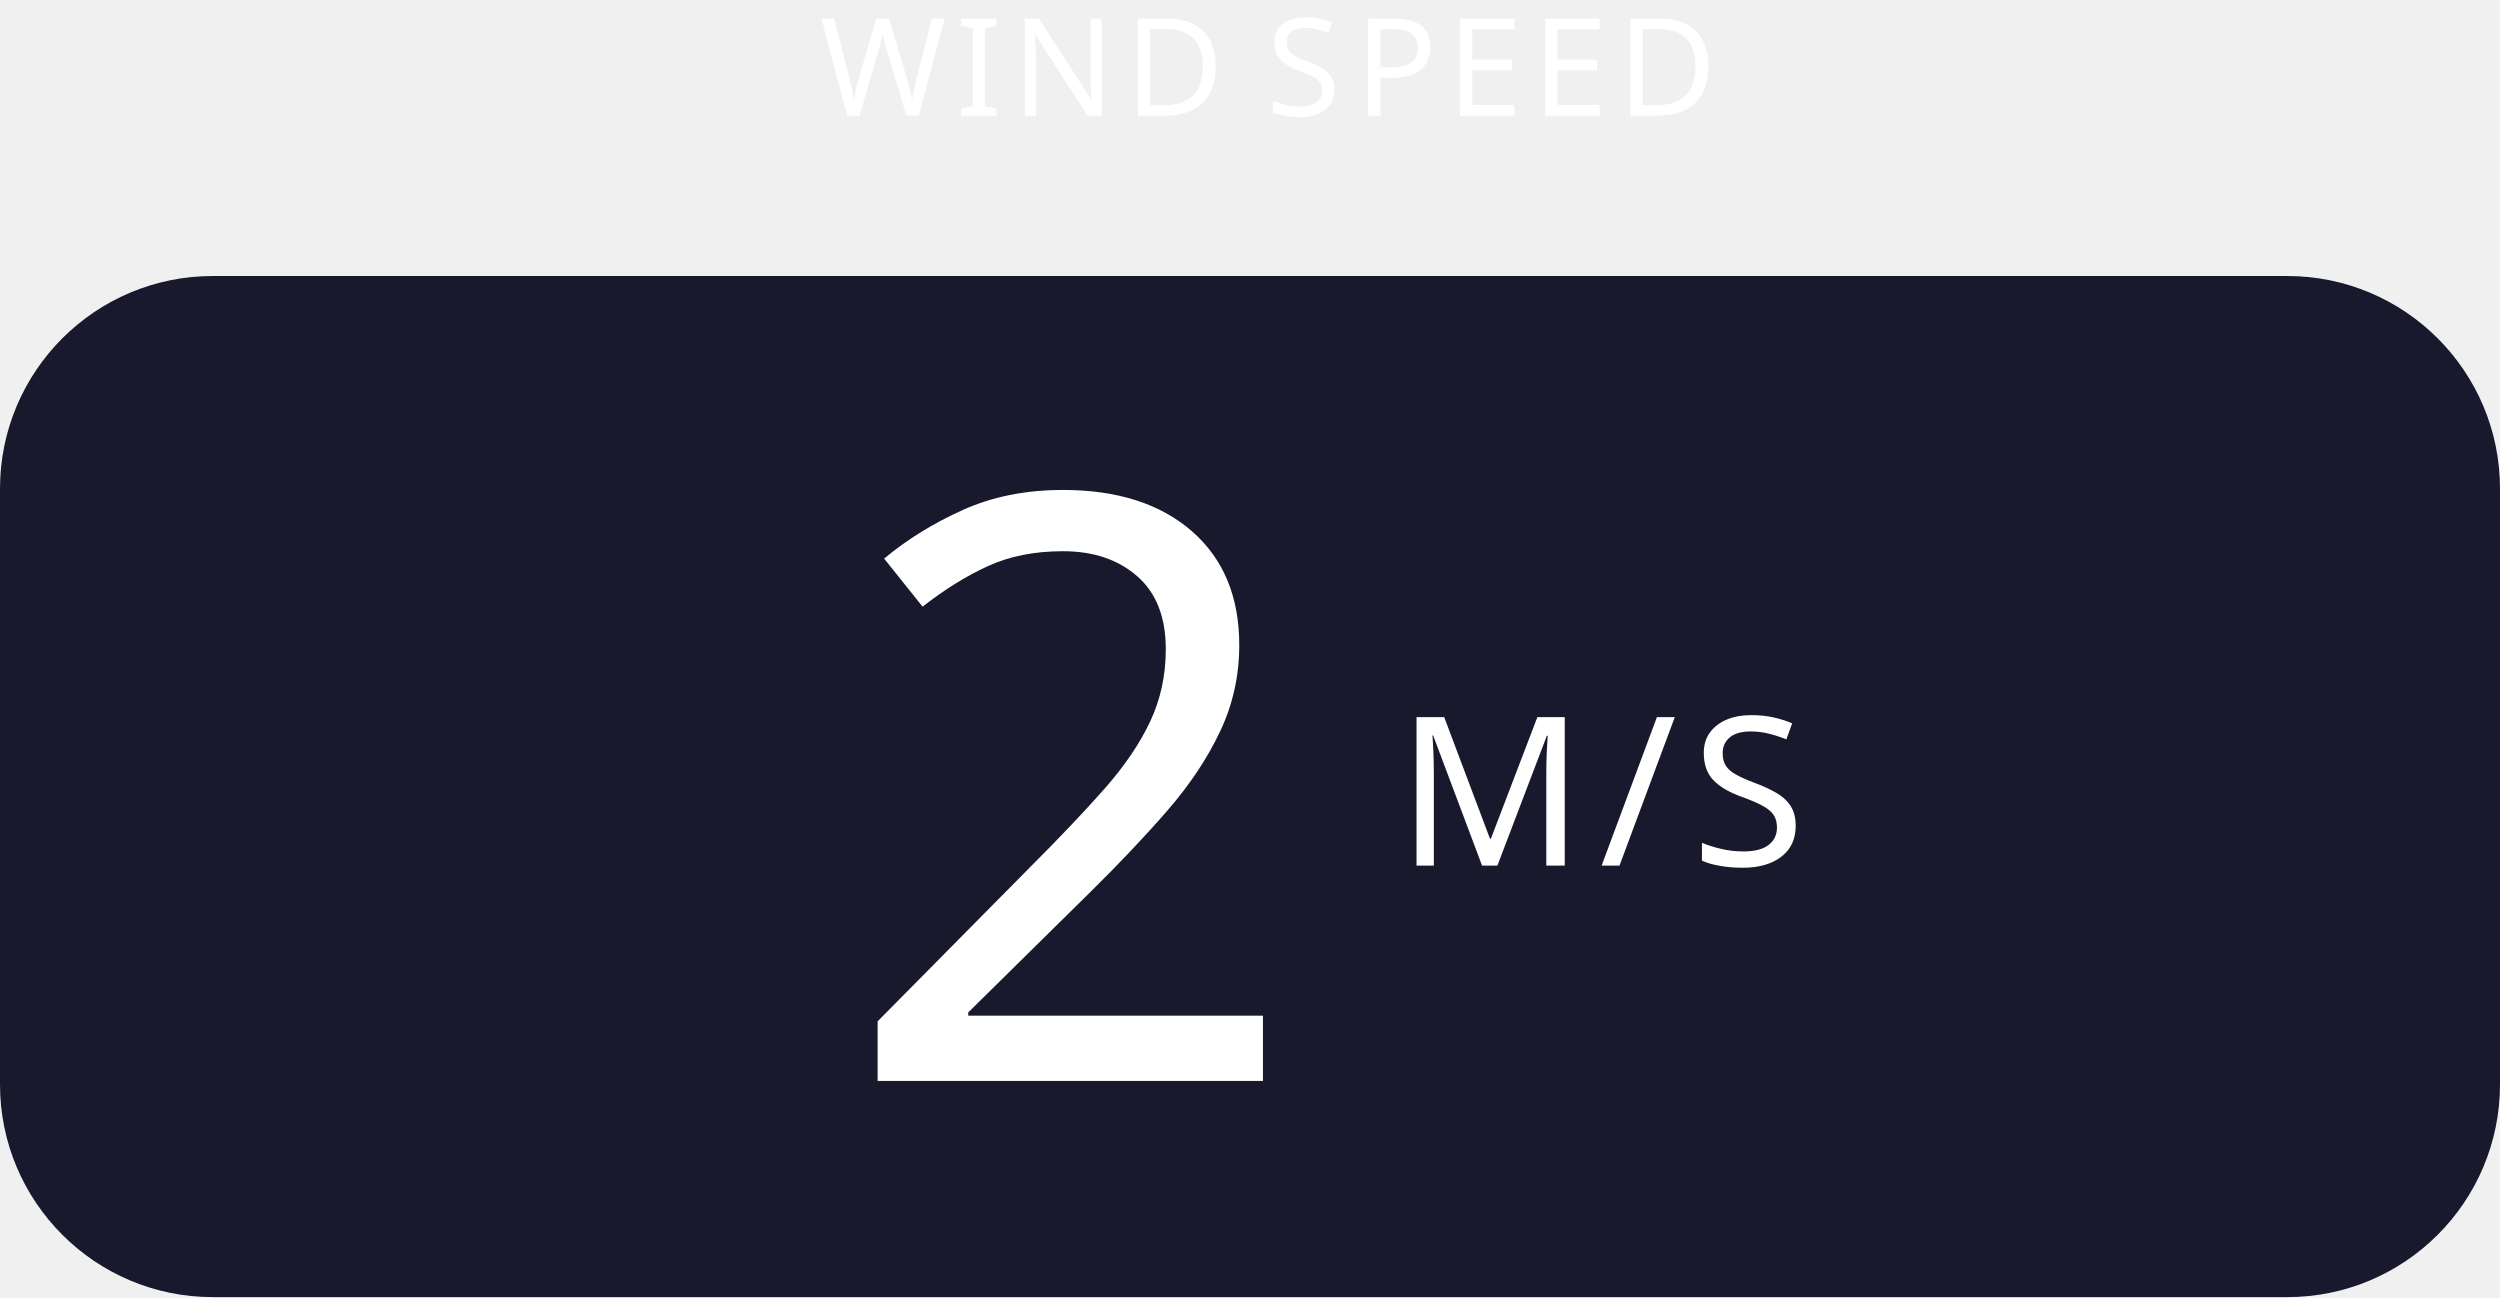
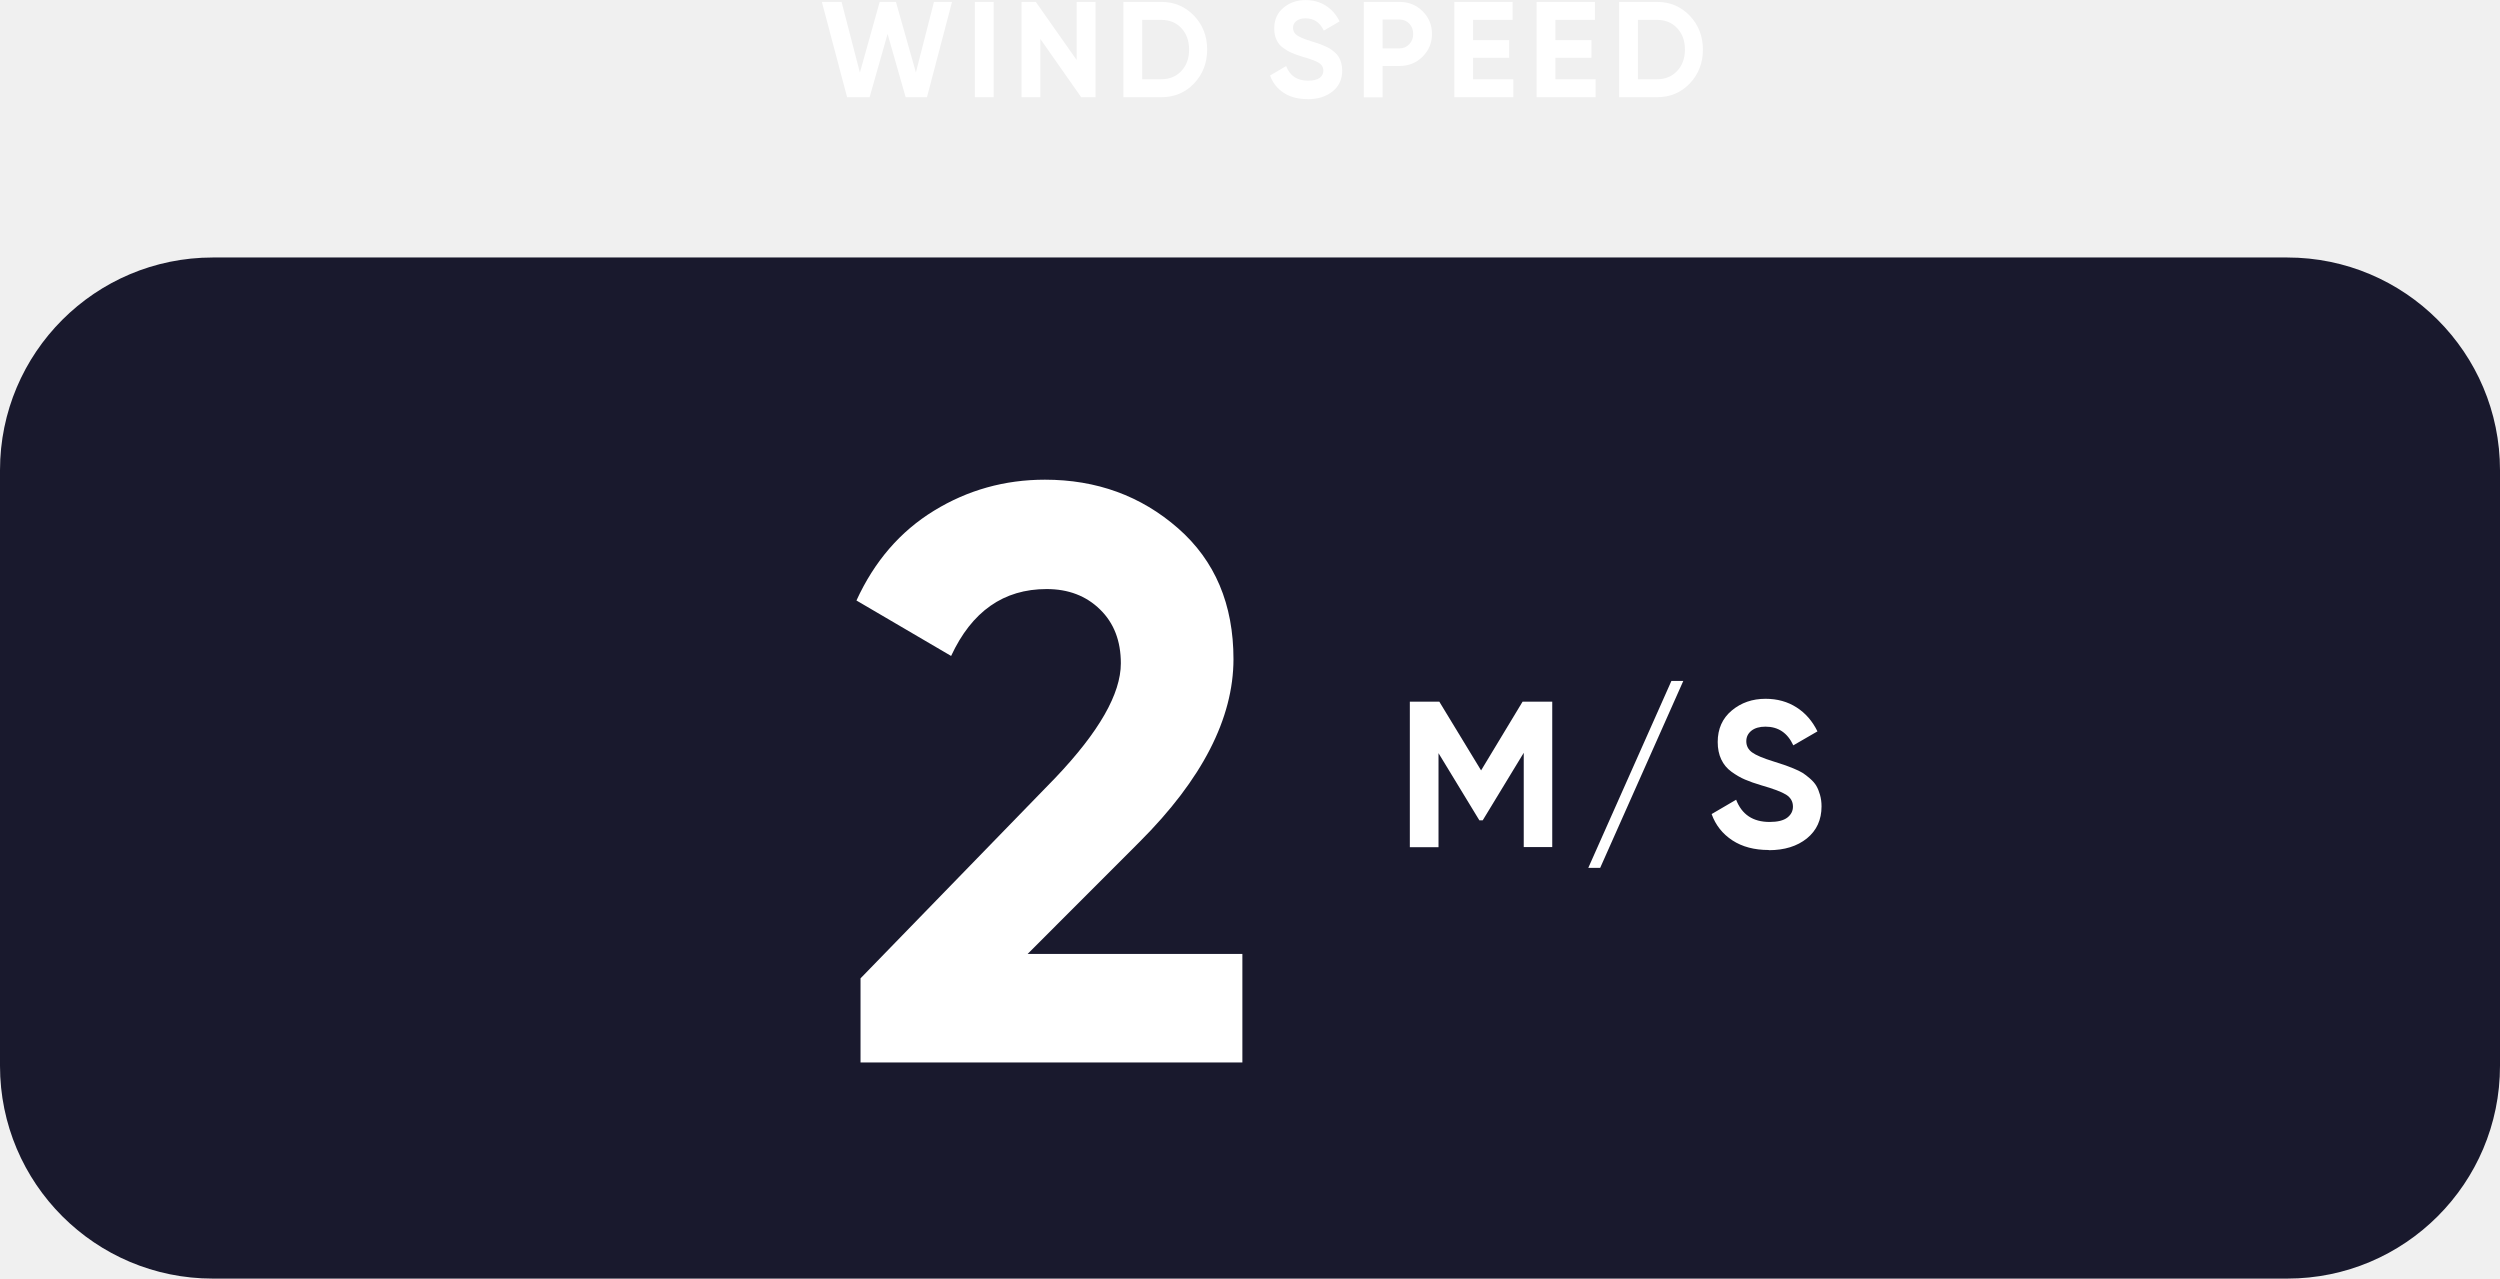
- <svg xmlns="http://www.w3.org/2000/svg" viewBox="0 0 275.44 142.91">
+ <svg xmlns="http://www.w3.org/2000/svg" viewBox="0 0 275.44 140.87">
  <defs>
-     <style>.d{font-size:89.92px;letter-spacing:.03em;}.d,.e,.f{fill:#fff;font-family:Gilroy-Bold, Gilroy-Bold;}.g{fill:#19192d;}.h{letter-spacing:.07em;}.e{font-size:22.9px;letter-spacing:.07em;}.i{letter-spacing:.07em;}.f{font-size:15px;}</style>
+     <style>.d{fill:#fff;}.e{fill:#19192d;}</style>
  </defs>
  <g id="a" />
  <g id="b">
    <g id="c">
-       <text class="f" transform="translate(90.32 12.75)">
-         <tspan class="h" x="0" y="0">WIND </tspan>
-         <tspan class="i" x="49.17" y="0">S</tspan>
-         <tspan class="h" x="58.96" y="0">PEED</tspan>
-       </text>
-       <rect class="g" y="30.41" width="275.44" height="112.5" rx="23.44" ry="23.44" />
-       <text class="d" transform="translate(92.38 119.09)">
-         <tspan x="0" y="0">2</tspan>
-       </text>
-       <text class="e" transform="translate(153.85 95.37)">
-         <tspan x="0" y="0">M/S</tspan>
-       </text>
+       <g>
+         <path class="d" d="M93.33,10.71L90.55,.21h2.17l2.02,7.79L96.92,.21h1.79l2.2,7.77,1.99-7.77h1.99l-2.76,10.5h-2.35l-1.99-6.97-1.98,6.97h-2.5Z" />
+         <path class="d" d="M107.41,.21h2.07V10.71h-2.07V.21Z" />
+         <path class="d" d="M118.63,.21h2.07V10.71h-1.58l-4.5-6.42v6.42h-2.07V.21h1.57l4.5,6.4V.21Z" />
+         <path class="d" d="M127.94,.21c1.44,0,2.64,.51,3.61,1.52s1.45,2.26,1.45,3.73-.48,2.72-1.45,3.74c-.96,1.01-2.17,1.51-3.61,1.51h-4.17V.21h4.17Zm0,8.52c.91,0,1.65-.3,2.22-.91,.57-.61,.85-1.39,.85-2.36s-.29-1.76-.85-2.36c-.57-.61-1.31-.91-2.22-.91h-2.1v6.54h2.1Z" />
+         <path class="d" d="M144.05,10.92c-1.04,0-1.92-.23-2.62-.7-.71-.46-1.21-1.1-1.5-1.9l1.77-1.04c.41,1.07,1.21,1.61,2.42,1.61,.58,0,1-.11,1.28-.31,.27-.21,.4-.47,.4-.79,0-.37-.17-.66-.49-.86-.33-.21-.92-.43-1.77-.67-.47-.14-.87-.28-1.19-.42-.33-.14-.65-.33-.97-.56-.33-.23-.57-.53-.74-.89-.17-.36-.25-.78-.25-1.26,0-.95,.34-1.71,1.01-2.27,.67-.57,1.49-.85,2.44-.85,.85,0,1.6,.21,2.24,.62,.65,.42,1.15,.99,1.51,1.73l-1.74,1.01c-.42-.9-1.09-1.35-2.01-1.35-.43,0-.77,.1-1.01,.29-.25,.19-.37,.45-.37,.76,0,.33,.14,.6,.41,.8s.8,.43,1.58,.67c.32,.1,.56,.18,.73,.23s.39,.14,.67,.26,.5,.22,.66,.32c.15,.1,.33,.23,.53,.4s.35,.35,.46,.53c.11,.18,.2,.4,.27,.65s.11,.53,.11,.83c0,.97-.35,1.74-1.06,2.31s-1.62,.86-2.75,.86Z" />
+         <path class="d" d="M154.18,.21c1.01,0,1.86,.34,2.55,1.02,.69,.68,1.04,1.52,1.04,2.51s-.35,1.82-1.04,2.51c-.69,.68-1.54,1.02-2.55,1.02h-1.85v3.45h-2.07V.21h3.92Zm0,5.12c.44,0,.8-.15,1.09-.46s.43-.68,.43-1.13-.14-.84-.43-1.14c-.29-.3-.66-.45-1.09-.45h-1.85v3.18h1.85Z" />
+         <path class="d" d="M162.31,8.73h4.42v1.98h-6.5V.21h6.42v1.98h-4.35v2.23h3.97v1.95h-3.97v2.35Z" />
+         <path class="d" d="M171.38,8.73h4.42v1.98h-6.5V.21h6.42v1.98h-4.35v2.23h3.97v1.95h-3.97v2.35Z" />
+         <path class="d" d="M182.56,.21c1.44,0,2.64,.51,3.61,1.52,.96,1.01,1.45,2.26,1.45,3.73s-.48,2.72-1.45,3.74c-.97,1.01-2.17,1.51-3.61,1.51h-4.17V.21h4.17Zm0,8.52c.91,0,1.65-.3,2.22-.91s.86-1.39,.86-2.36-.29-1.76-.86-2.36c-.57-.61-1.31-.91-2.22-.91h-2.1v6.54h2.1Z" />
+       </g>
+       <rect class="e" y="28.37" width="275.44" height="112.5" rx="23.44" ry="23.44" />
+       <path class="d" d="M94.81,117.05v-9.26l21.49-22.12c4.79-5.04,7.19-9.23,7.19-12.59,0-2.46-.76-4.44-2.29-5.93-1.53-1.5-3.49-2.25-5.89-2.25-4.74,0-8.24,2.46-10.52,7.37l-10.43-6.11c1.98-4.32,4.82-7.61,8.54-9.89,3.72-2.28,7.79-3.42,12.23-3.42,5.69,0,10.58,1.78,14.66,5.35,4.08,3.57,6.11,8.38,6.11,14.43-.01,6.52-3.45,13.23-10.33,20.11l-12.35,12.36h23.66v11.96h-42.08Z" />
+       <g>
+         <path class="d" d="M171.02,77.3v16.03h-3.14v-10.39l-4.52,7.44h-.37l-4.5-7.4v10.36h-3.16v-16.03h3.25l4.6,7.57,4.57-7.57h3.26Z" />
+         <path class="d" d="M176.29,95.62h-1.3l9.16-20.6h1.31l-9.16,20.6Z" />
+         <path class="d" d="M194.88,93.65c-1.59,0-2.92-.35-4.01-1.06-1.08-.71-1.85-1.67-2.29-2.9l2.7-1.58c.63,1.63,1.85,2.45,3.69,2.45,.88,0,1.53-.16,1.95-.48,.41-.32,.62-.72,.62-1.21,0-.56-.25-1-.76-1.32-.5-.31-1.4-.65-2.7-1.02-.72-.21-1.33-.43-1.82-.64-.5-.21-.99-.5-1.49-.86-.5-.36-.87-.81-1.13-1.36-.26-.55-.39-1.19-.39-1.92,0-1.45,.52-2.61,1.55-3.47s2.27-1.29,3.72-1.29c1.3,0,2.44,.32,3.42,.95,.99,.63,1.75,1.52,2.3,2.64l-2.66,1.54c-.64-1.38-1.66-2.06-3.07-2.06-.66,0-1.17,.15-1.55,.45-.37,.3-.56,.68-.56,1.16,0,.5,.21,.91,.63,1.22,.42,.31,1.22,.65,2.42,1.02,.49,.15,.86,.27,1.11,.36s.59,.21,1.03,.39c.43,.18,.77,.34,1.01,.49,.24,.15,.51,.36,.81,.62,.3,.26,.54,.53,.7,.8s.3,.61,.41,1,.17,.81,.17,1.27c0,1.48-.54,2.66-1.61,3.53-1.08,.87-2.48,1.3-4.2,1.3Z" />
+       </g>
    </g>
  </g>
</svg>
